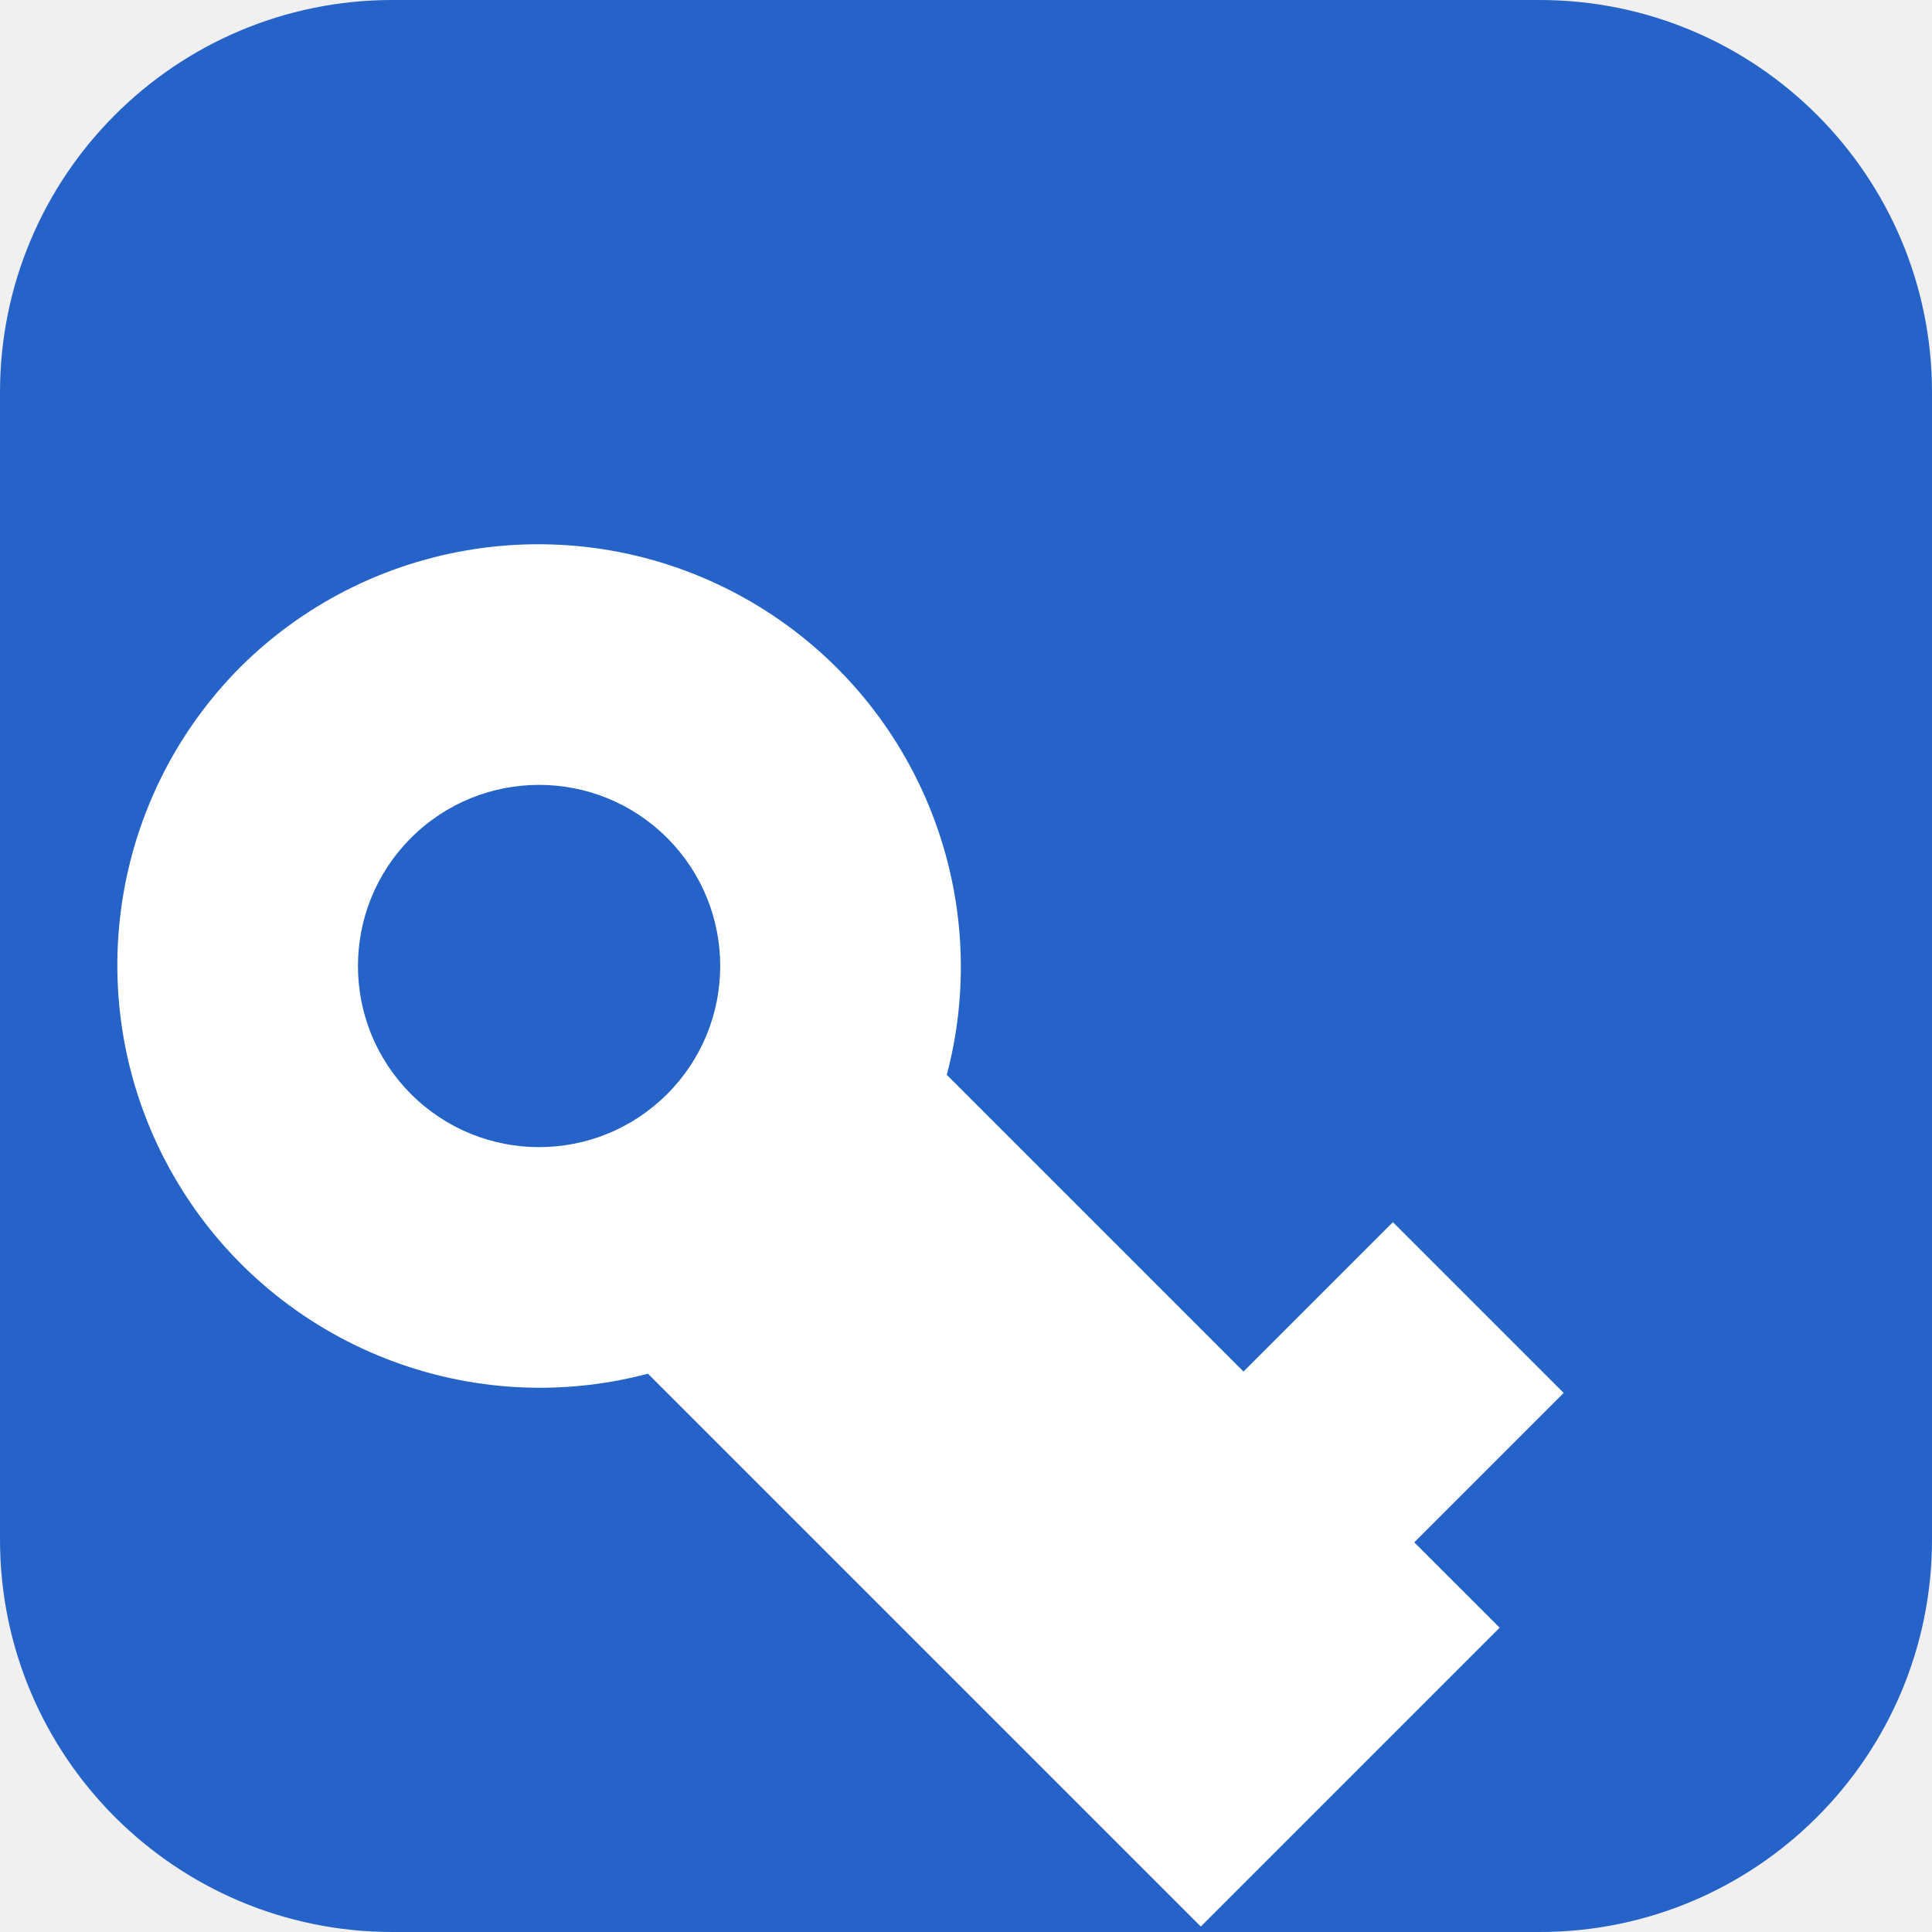
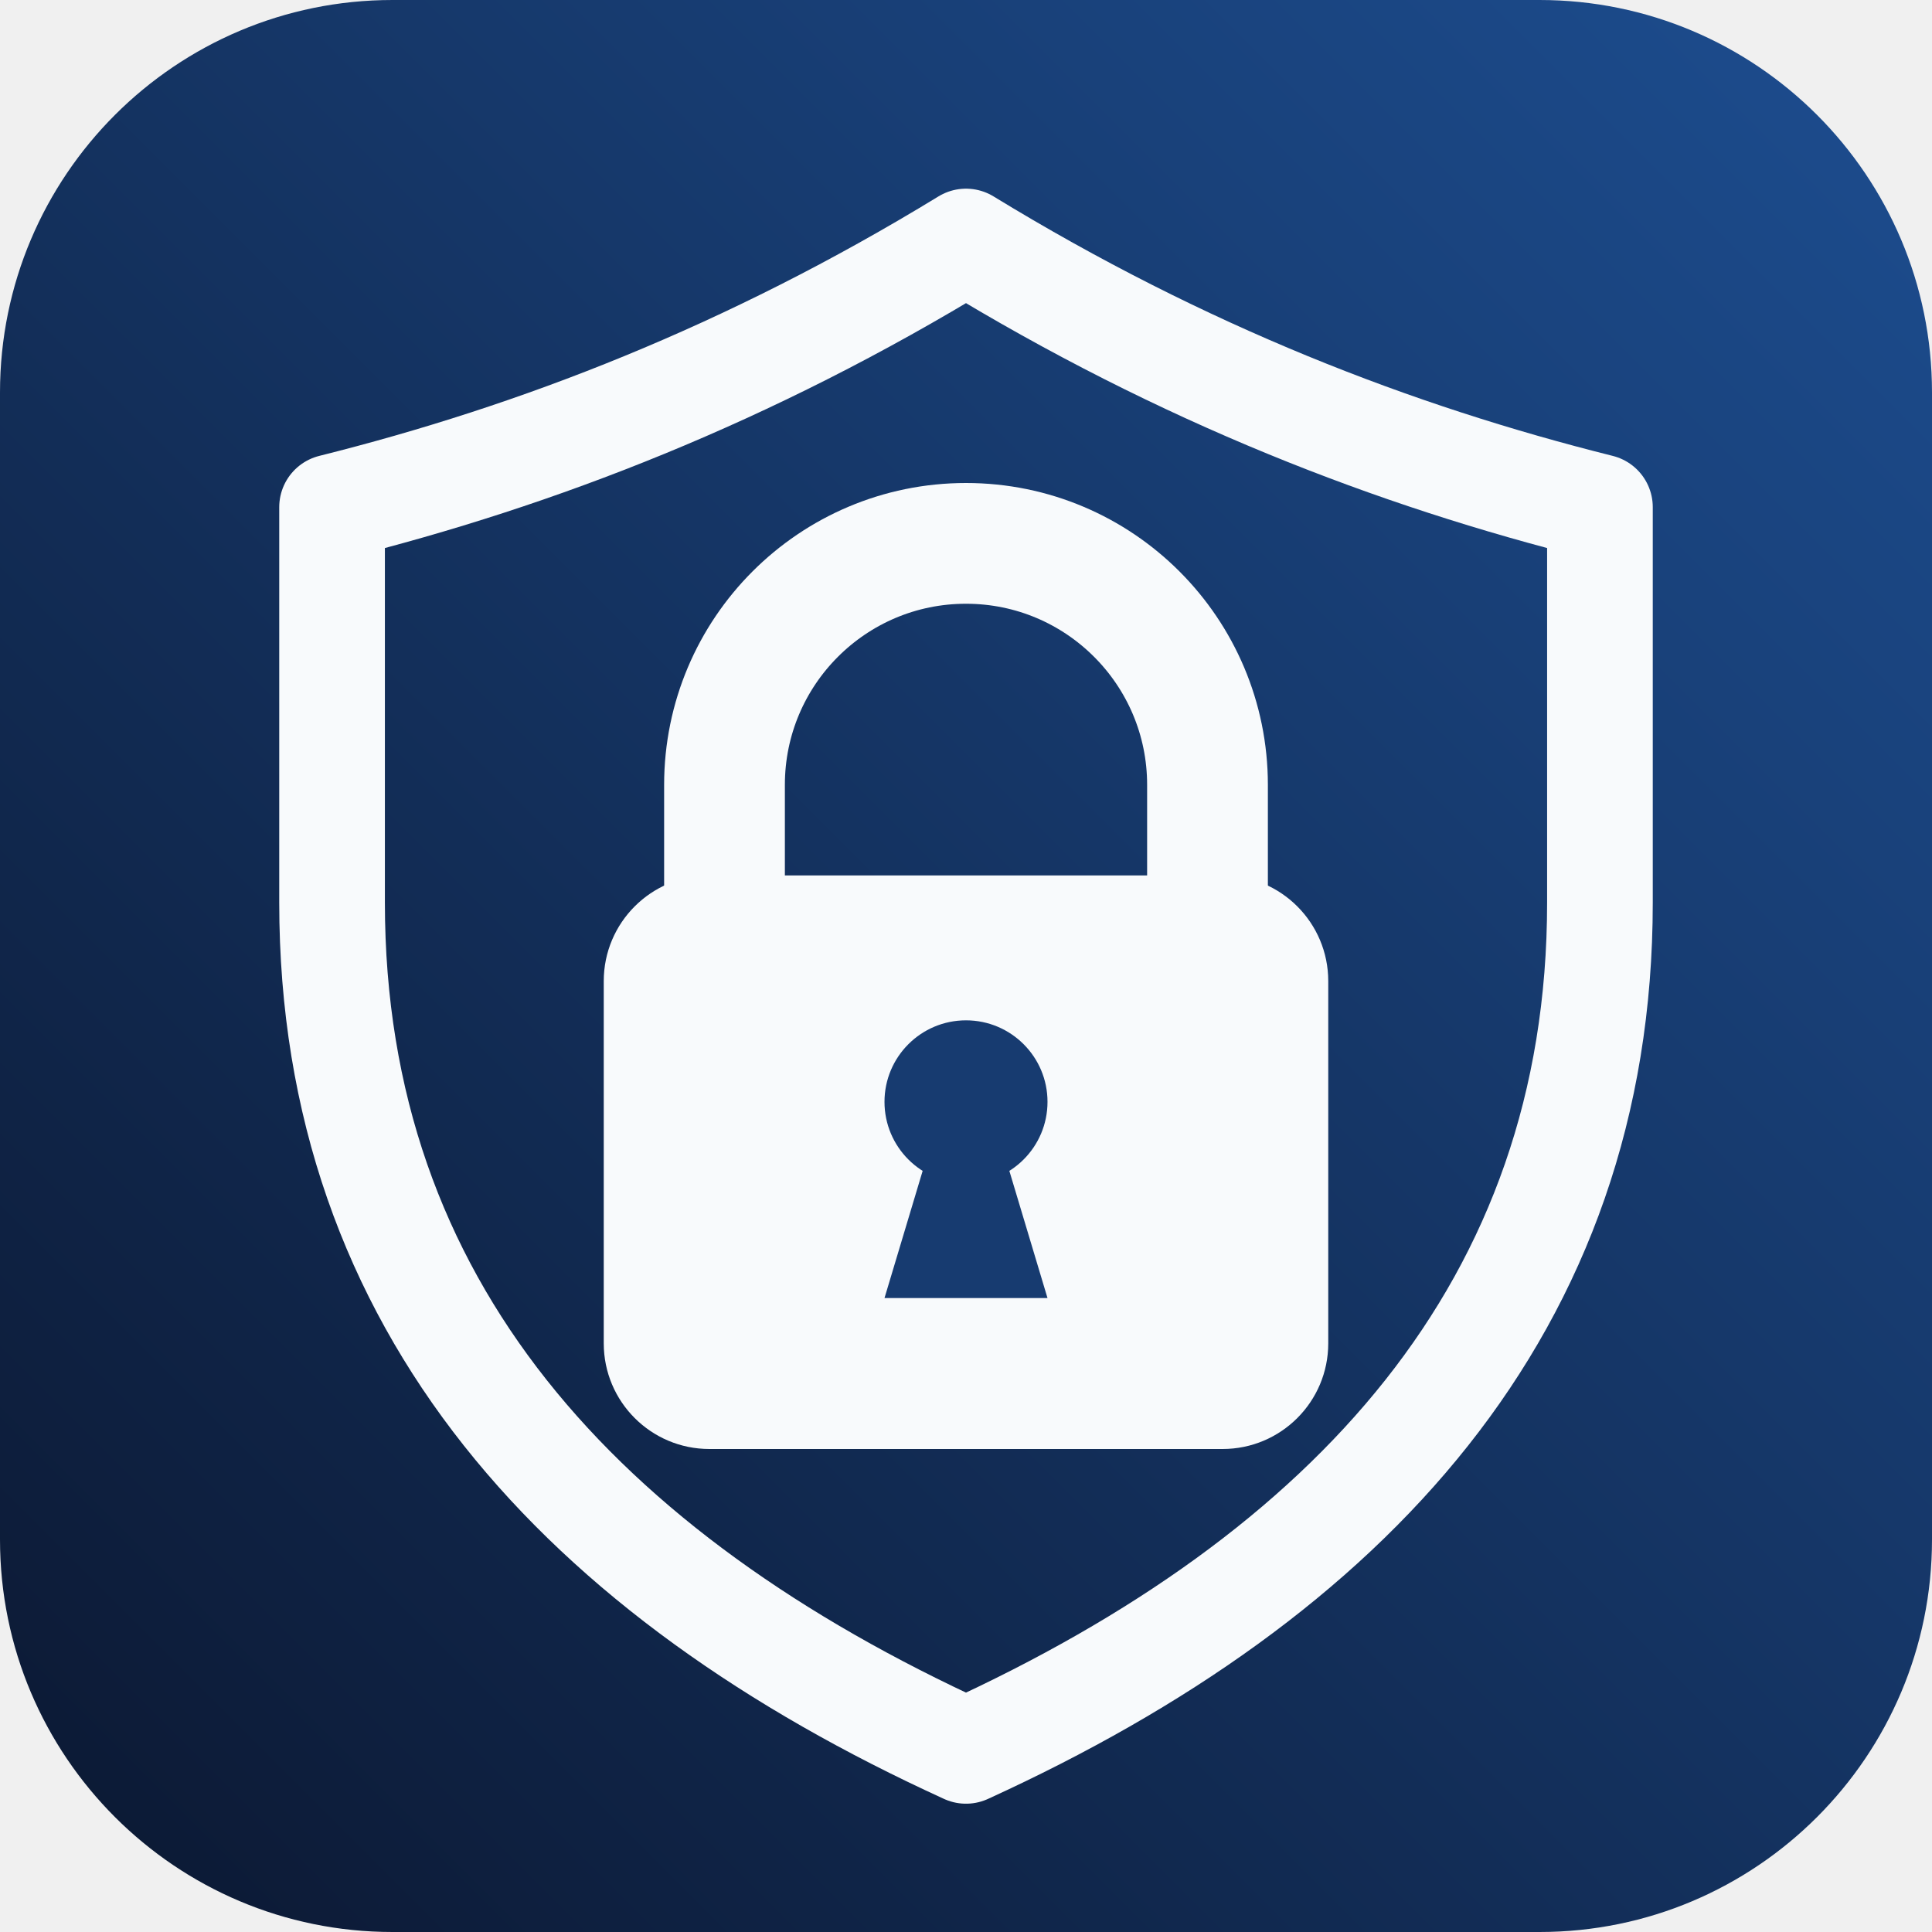
<svg xmlns="http://www.w3.org/2000/svg" viewBox="0 0 64 64" role="img" aria-labelledby="title">
-   <rect width="64" height="64" rx="13" fill="#2563c9" />
-   <g fill="#fff" transform="rotate(-45 32 32)">
-     <path fill-rule="evenodd" d="M22 8a14 14 0 0 1 7 26.1V48h7v8h-7v4h-14V34.1A14 14 0 0 1 22 8Zm0 8a6 6 0 1 0 0 12 6 6 0 0 0 0-12Z" />
-   </g>
+   <defs>
+     <linearGradient id="background" x1="0" y1="1" x2="1" y2="0">
+       <stop stop-color="#0B1730" />
+       <stop offset="1" stop-color="#1D4E91" />
+     </linearGradient>
+   </defs>
+   <rect width="64" height="64" rx="13" fill="url(#background)" />
+   <path d="M32 8c7.2 4.4 14.2 7.1 21 8.8v13.1c0 13.4-8.3 22.3-21 28.1-12.7-5.8-21-14.7-21-28.1V16.8C17.8 15.1 24.8 12.4 32 8Z" fill="none" stroke="#F8FAFC" stroke-width="3.5" stroke-linejoin="round" />
+   <path d="M24 30v-4a8 8 0 0 1 16 0v4" fill="none" stroke="#F8FAFC" stroke-width="4" stroke-linecap="round" />
+   <rect x="20" y="29" width="24" height="19" rx="3.5" fill="#F8FAFC" />
+   <circle cx="32" cy="36.5" r="2.7" fill="#173B70" />
+   <path d="M30.8 38h2.4l1.5 5h-5.4Z" fill="#173B70" />
</svg>
